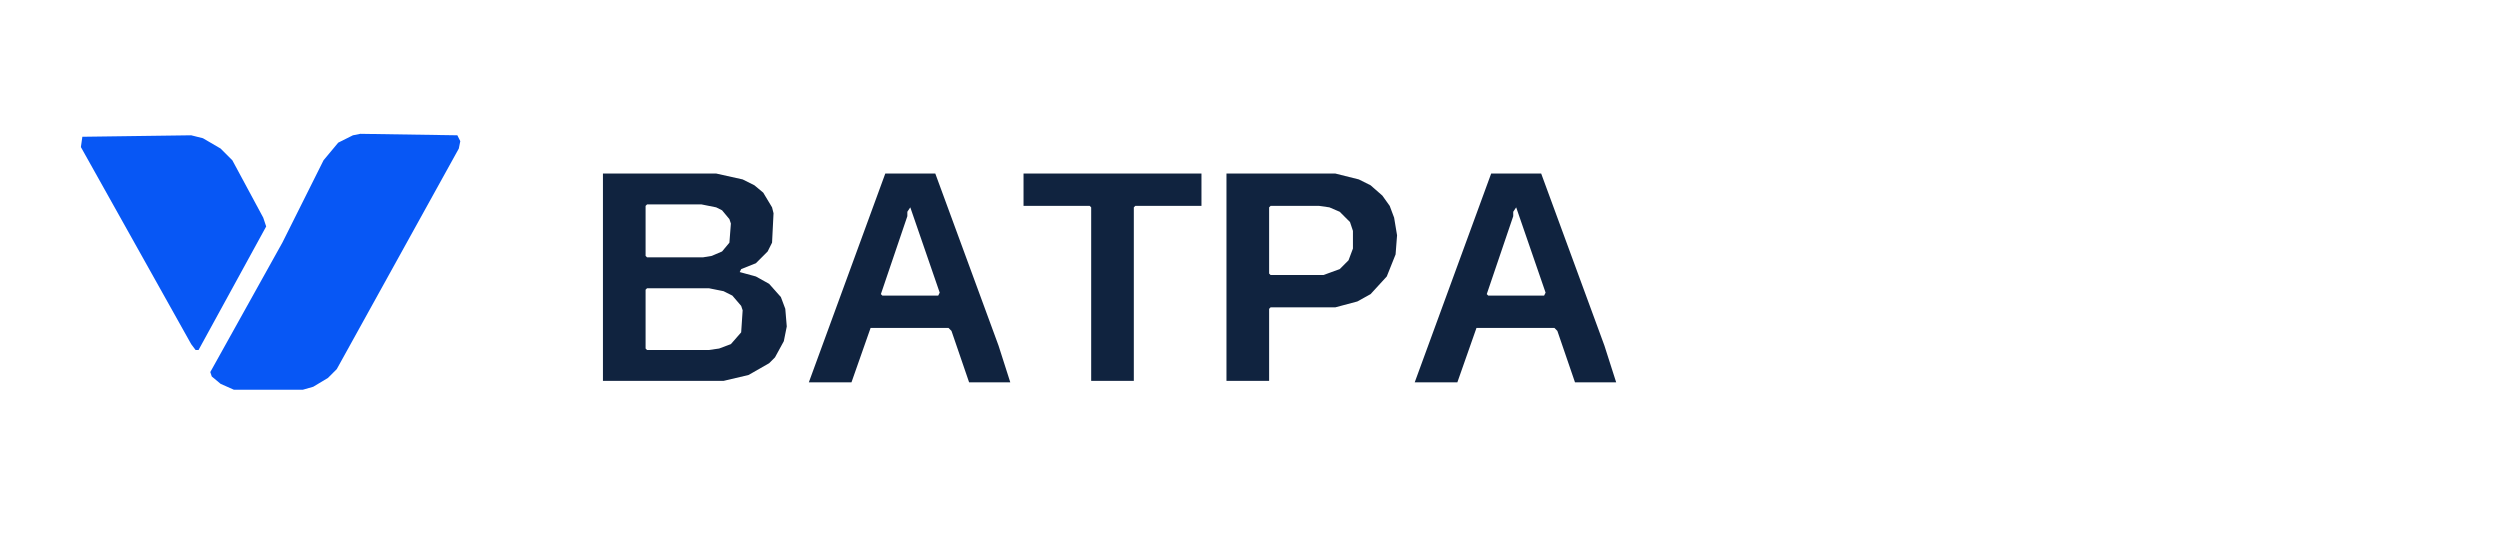
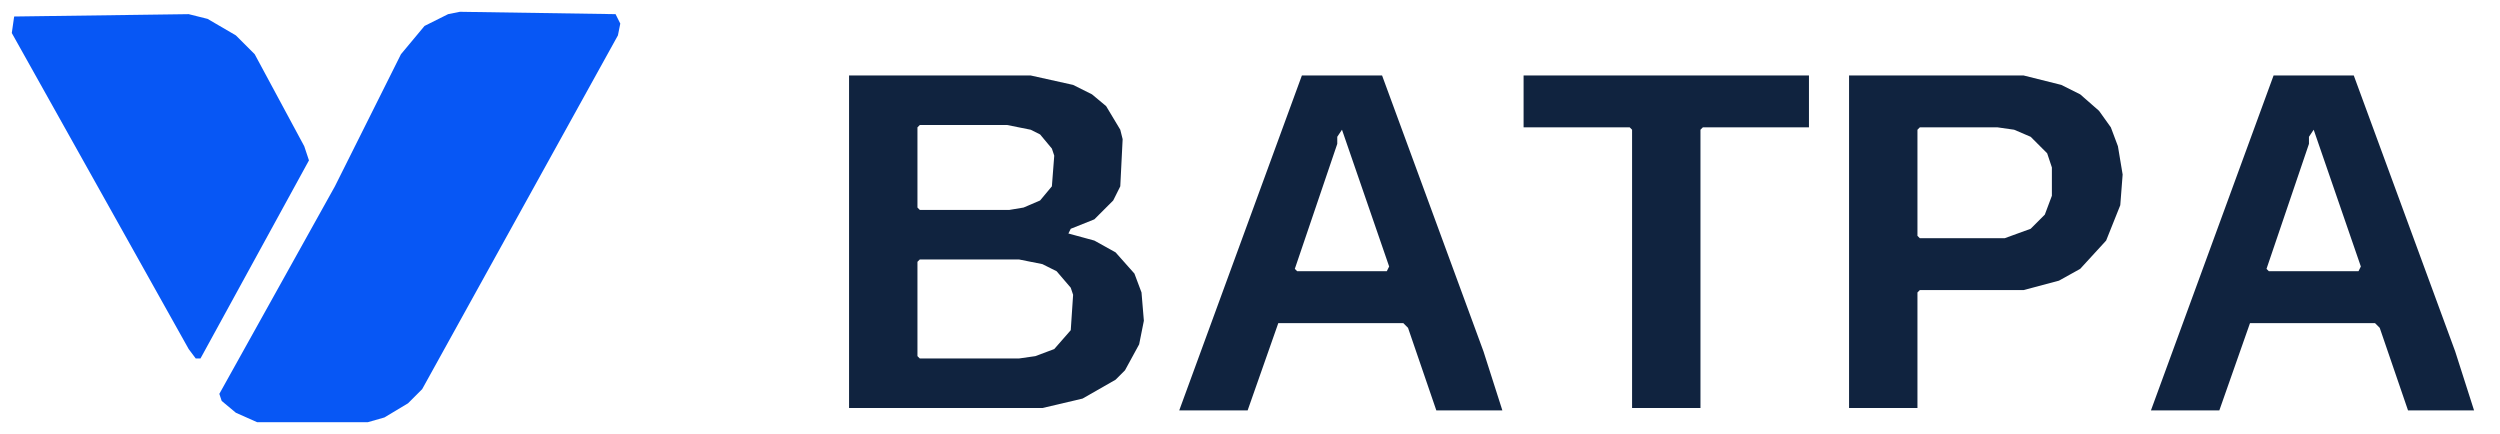
- <svg xmlns="http://www.w3.org/2000/svg" viewBox="0 0 1700 380" width="1700" height="380">
+ <svg xmlns="http://www.w3.org/2000/svg" viewBox="50 86 1060 184" width="1060" height="184">
  <path fill="#0757F5" fill-rule="evenodd" d="M56,93 L55,100 L130,234 L133,238 L135,238 L181,154 L179,148 L158,109 L150,101 L138,94 L130,92ZM311,92 L245,91 L240,92 L230,97 L220,109 L192,165 L143,253 L144,256 L150,261 L159,265 L206,265 L213,263 L223,257 L229,251 L312,101 L313,96Z" />
  <path fill="#10233F" fill-rule="evenodd" d="M1014,118 L962,260 L991,260 L1004,223 L1057,223 L1059,225 L1071,260 L1099,260 L1091,235 L1048,118ZM1031,141 L1051,199 L1050,201 L1012,201 L1011,200 L1029,147 L1029,144ZM924,122 L908,118 L834,118 L834,259 L863,259 L863,210 L864,209 L908,209 L923,205 L932,200 L943,188 L949,173 L950,160 L948,148 L945,140 L940,133 L932,126ZM863,141 L864,140 L897,140 L904,141 L911,144 L918,151 L920,157 L920,169 L917,177 L911,183 L900,187 L864,187 L863,186ZM696,118 L696,140 L741,140 L742,141 L742,259 L771,259 L771,141 L772,140 L817,140 L817,118ZM602,118 L550,260 L579,260 L592,223 L645,223 L647,225 L659,260 L687,260 L679,235 L636,118ZM619,141 L639,199 L638,201 L600,201 L599,200 L617,147 L617,144ZM410,118 L410,259 L492,259 L509,255 L523,247 L527,243 L533,232 L535,222 L534,210 L531,202 L523,193 L514,188 L503,185 L504,183 L514,179 L522,171 L525,165 L526,145 L525,141 L519,131 L513,126 L505,122 L487,118ZM439,197 L440,196 L482,196 L492,198 L498,201 L504,208 L505,211 L504,226 L497,234 L489,237 L482,238 L440,238 L439,237ZM439,140 L440,139 L477,139 L487,141 L491,143 L496,149 L497,152 L496,165 L491,171 L484,174 L478,175 L440,175 L439,174Z" />
</svg>
